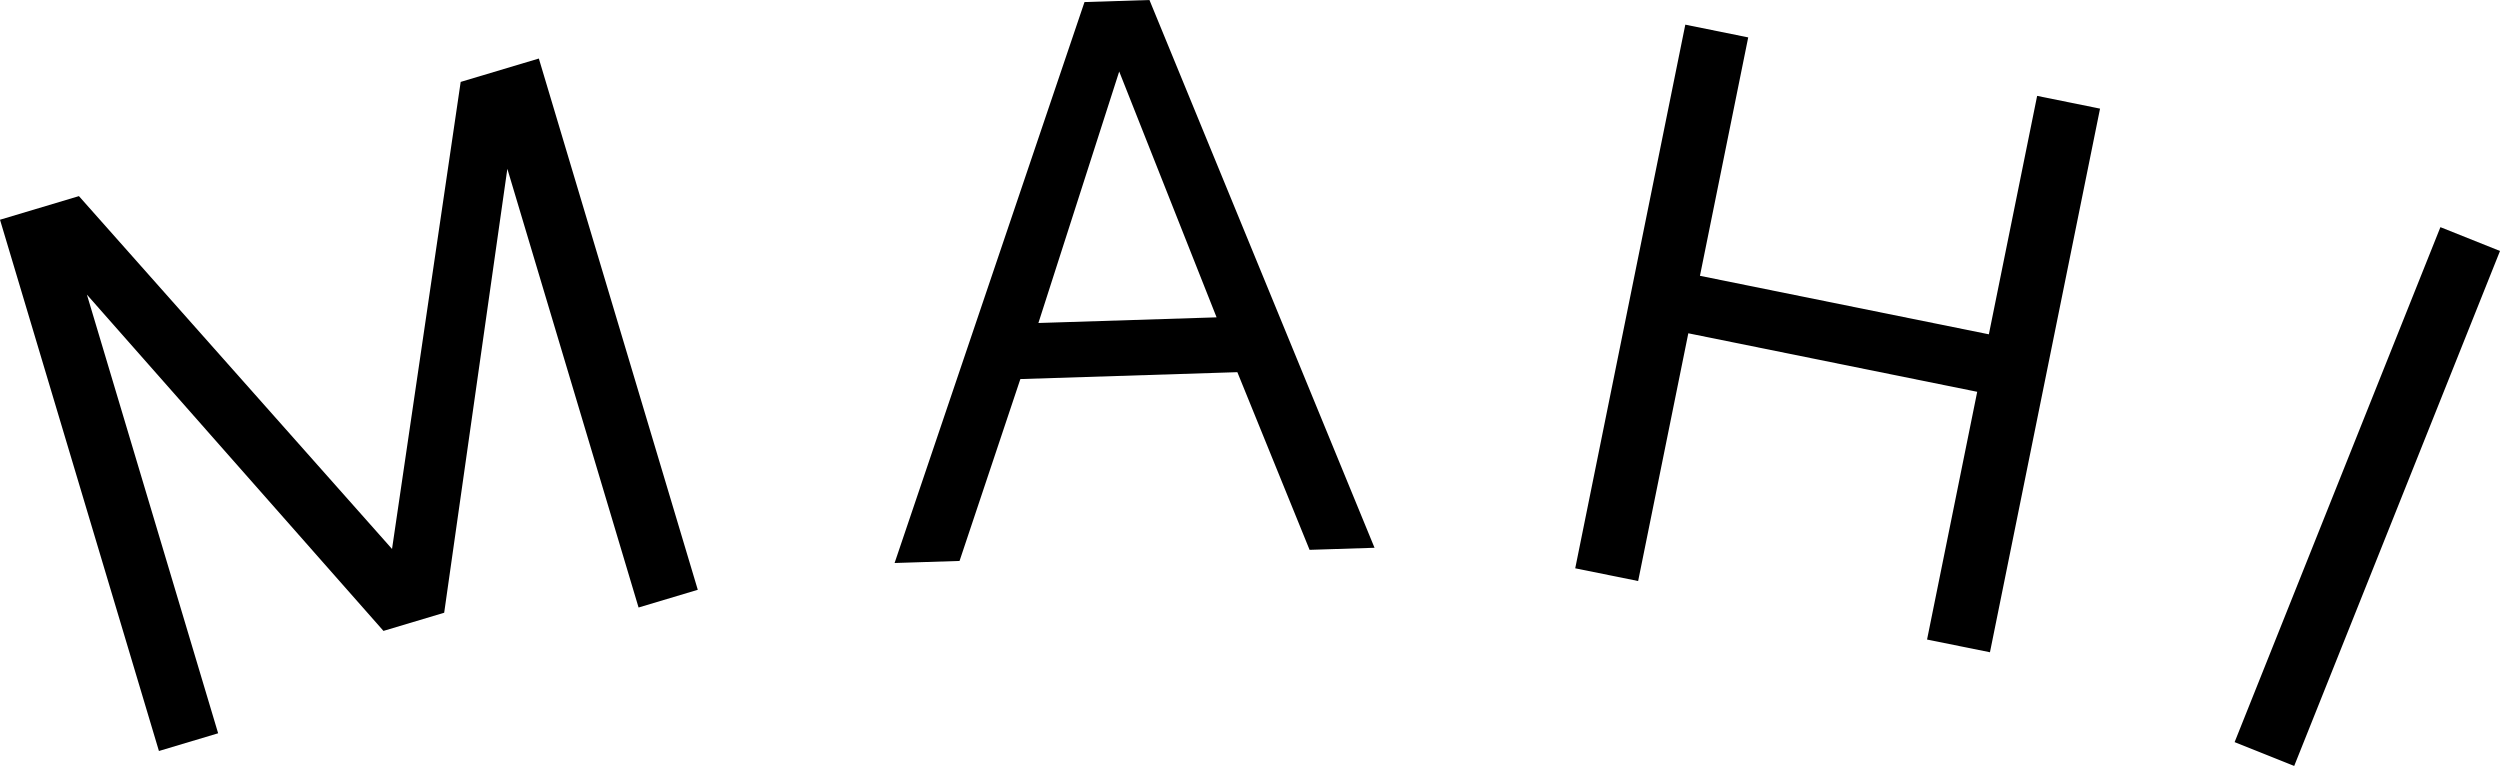
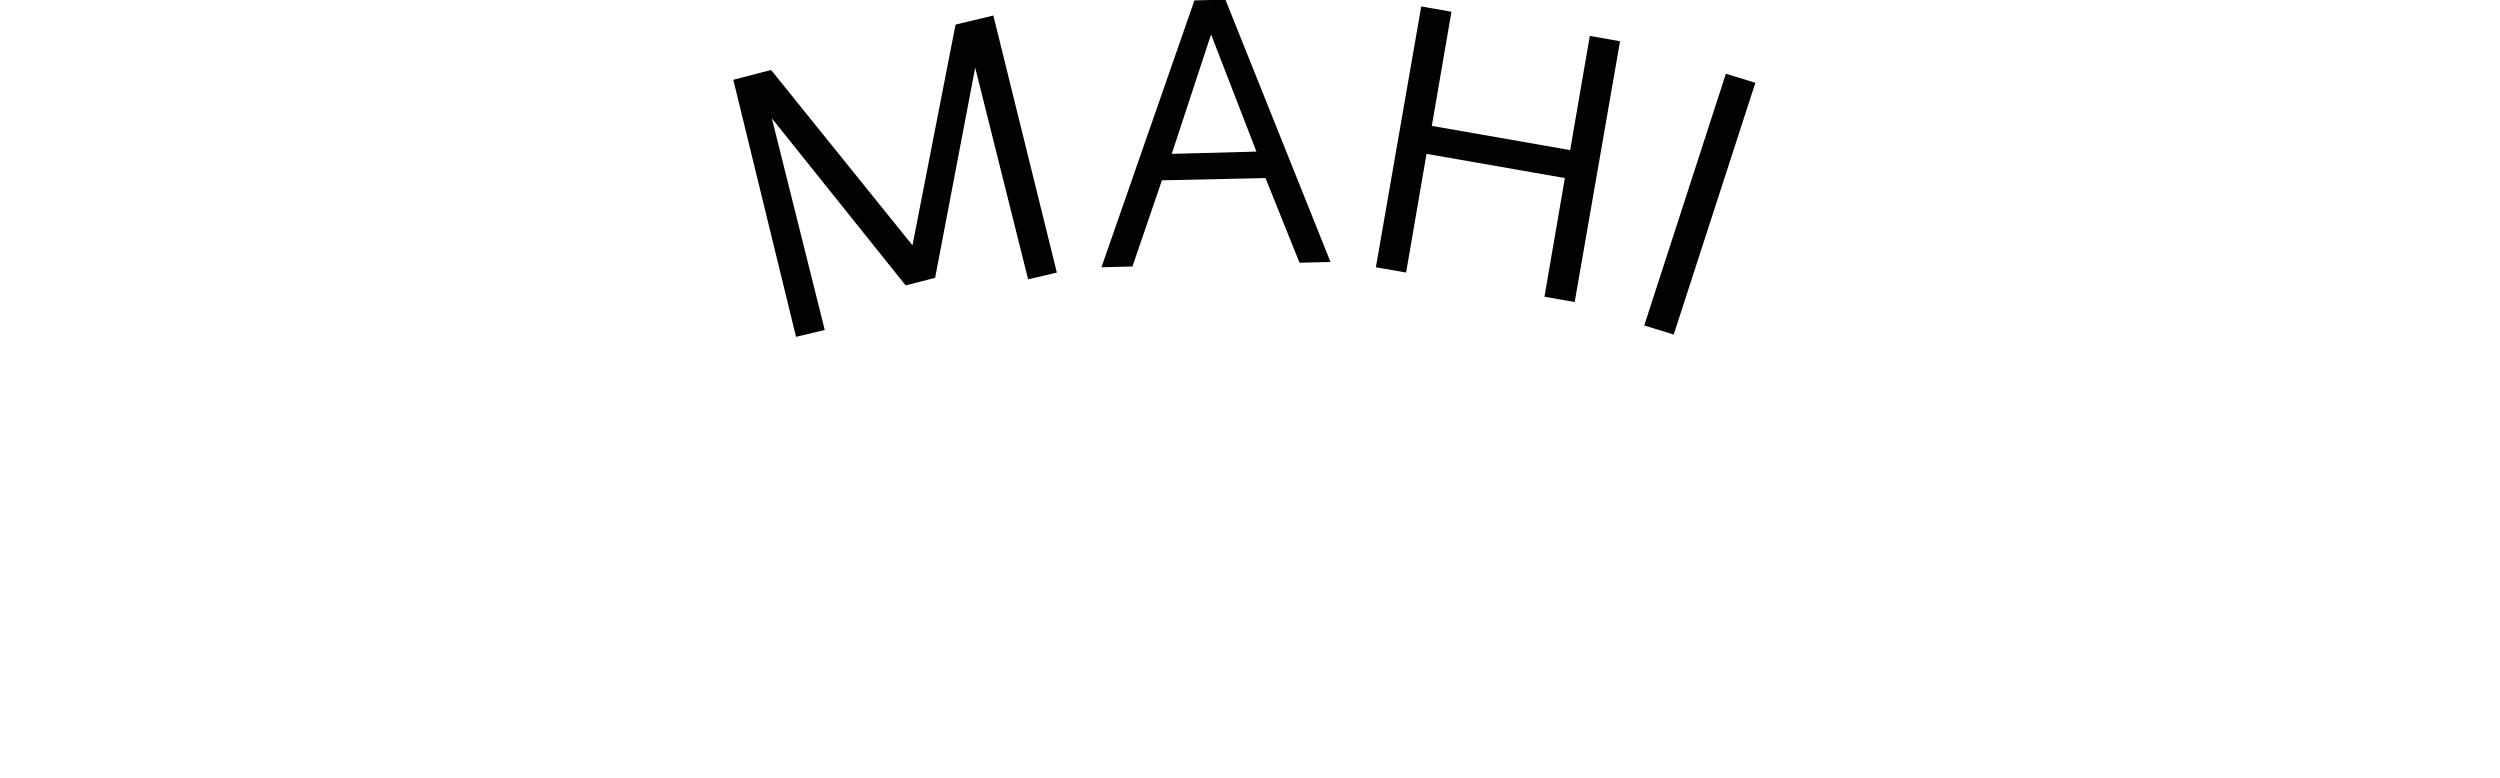
- <svg xmlns="http://www.w3.org/2000/svg" version="1.1" id="Layer_1" x="0px" y="0px" width="577.772px" height="177.017px" viewBox="0 0 577.772 177.017" enable-background="new 0 0 577.772 177.017" xml:space="preserve">
-   <g>
-     <path d="M90.602,126.871l15.866-107.941l18.063-5.404l36.733,122.779l-13.685,4.095L117.252,39.017l-14.598,102.592l-14.033,4.198   L20.083,68.088l30.33,101.379l-13.683,4.095L0,50.783l18.241-5.458L90.602,126.871z" />
-     <path d="M235.814,87.604l-14.055,42.035l-15.012,0.476l43.89-129.639L265.648,0l52.016,126.595l-15.009,0.479l-16.692-41.062   L235.814,87.604z M258.659,16.526l-18.675,58.121l41.18-1.306L258.659,16.526z" />
-     <path d="M389.49,5.697l14.538,2.947l-11.154,55.099l66.769,13.519l11.157-55.103l14.538,2.947l-25.441,125.637l-14.538-2.94   l11.591-57.255l-66.765-13.522l-11.596,57.256l-14.54-2.943L389.49,5.697z" />
-     <path d="M564,52.499l13.772,5.504l-47.563,119.014l-13.77-5.507L564,52.499z" />
-   </g>
+ <svg xmlns="http://www.w3.org/2000/svg" width="331" height="103" viewBox="0 0 330.7 102.8">
+   <style>.a{fill:#020202;}</style>
+   <path d="M120.7 32.4l5.7-29.2 5-1.2 8.4 34 -3.8 0.9 -7-28 -5.3 27.8 -3.9 1 -17.7-22.1 7 28 -3.8 0.9L97 10.5l5-1.3L120.7 32.4z" class="a" />
+   <path d="M153.7 23.8l-3.9 11.4 -4.1 0.1 12.3-35.3 4.1-0.1 13.9 34.7 -4.1 0.1 -4.5-11.2L153.7 23.8zM160.2 4.5l-5.2 15.8 11.2-0.3L160.2 4.5z" class="a" />
+   <path d="M188 0.8l4 0.7 -2.6 15.1 18.3 3.2 2.6-15.1 4 0.7 -6 34.5 -4-0.7 2.7-15.7 -18.3-3.2 -2.7 15.7 -4-0.7L188 0.8z" class="a" />
+   <path d="M228.3 9.7l3.9 1.2 -10.8 33.3 -3.9-1.2L228.3 9.7z" class="a" />
</svg>
